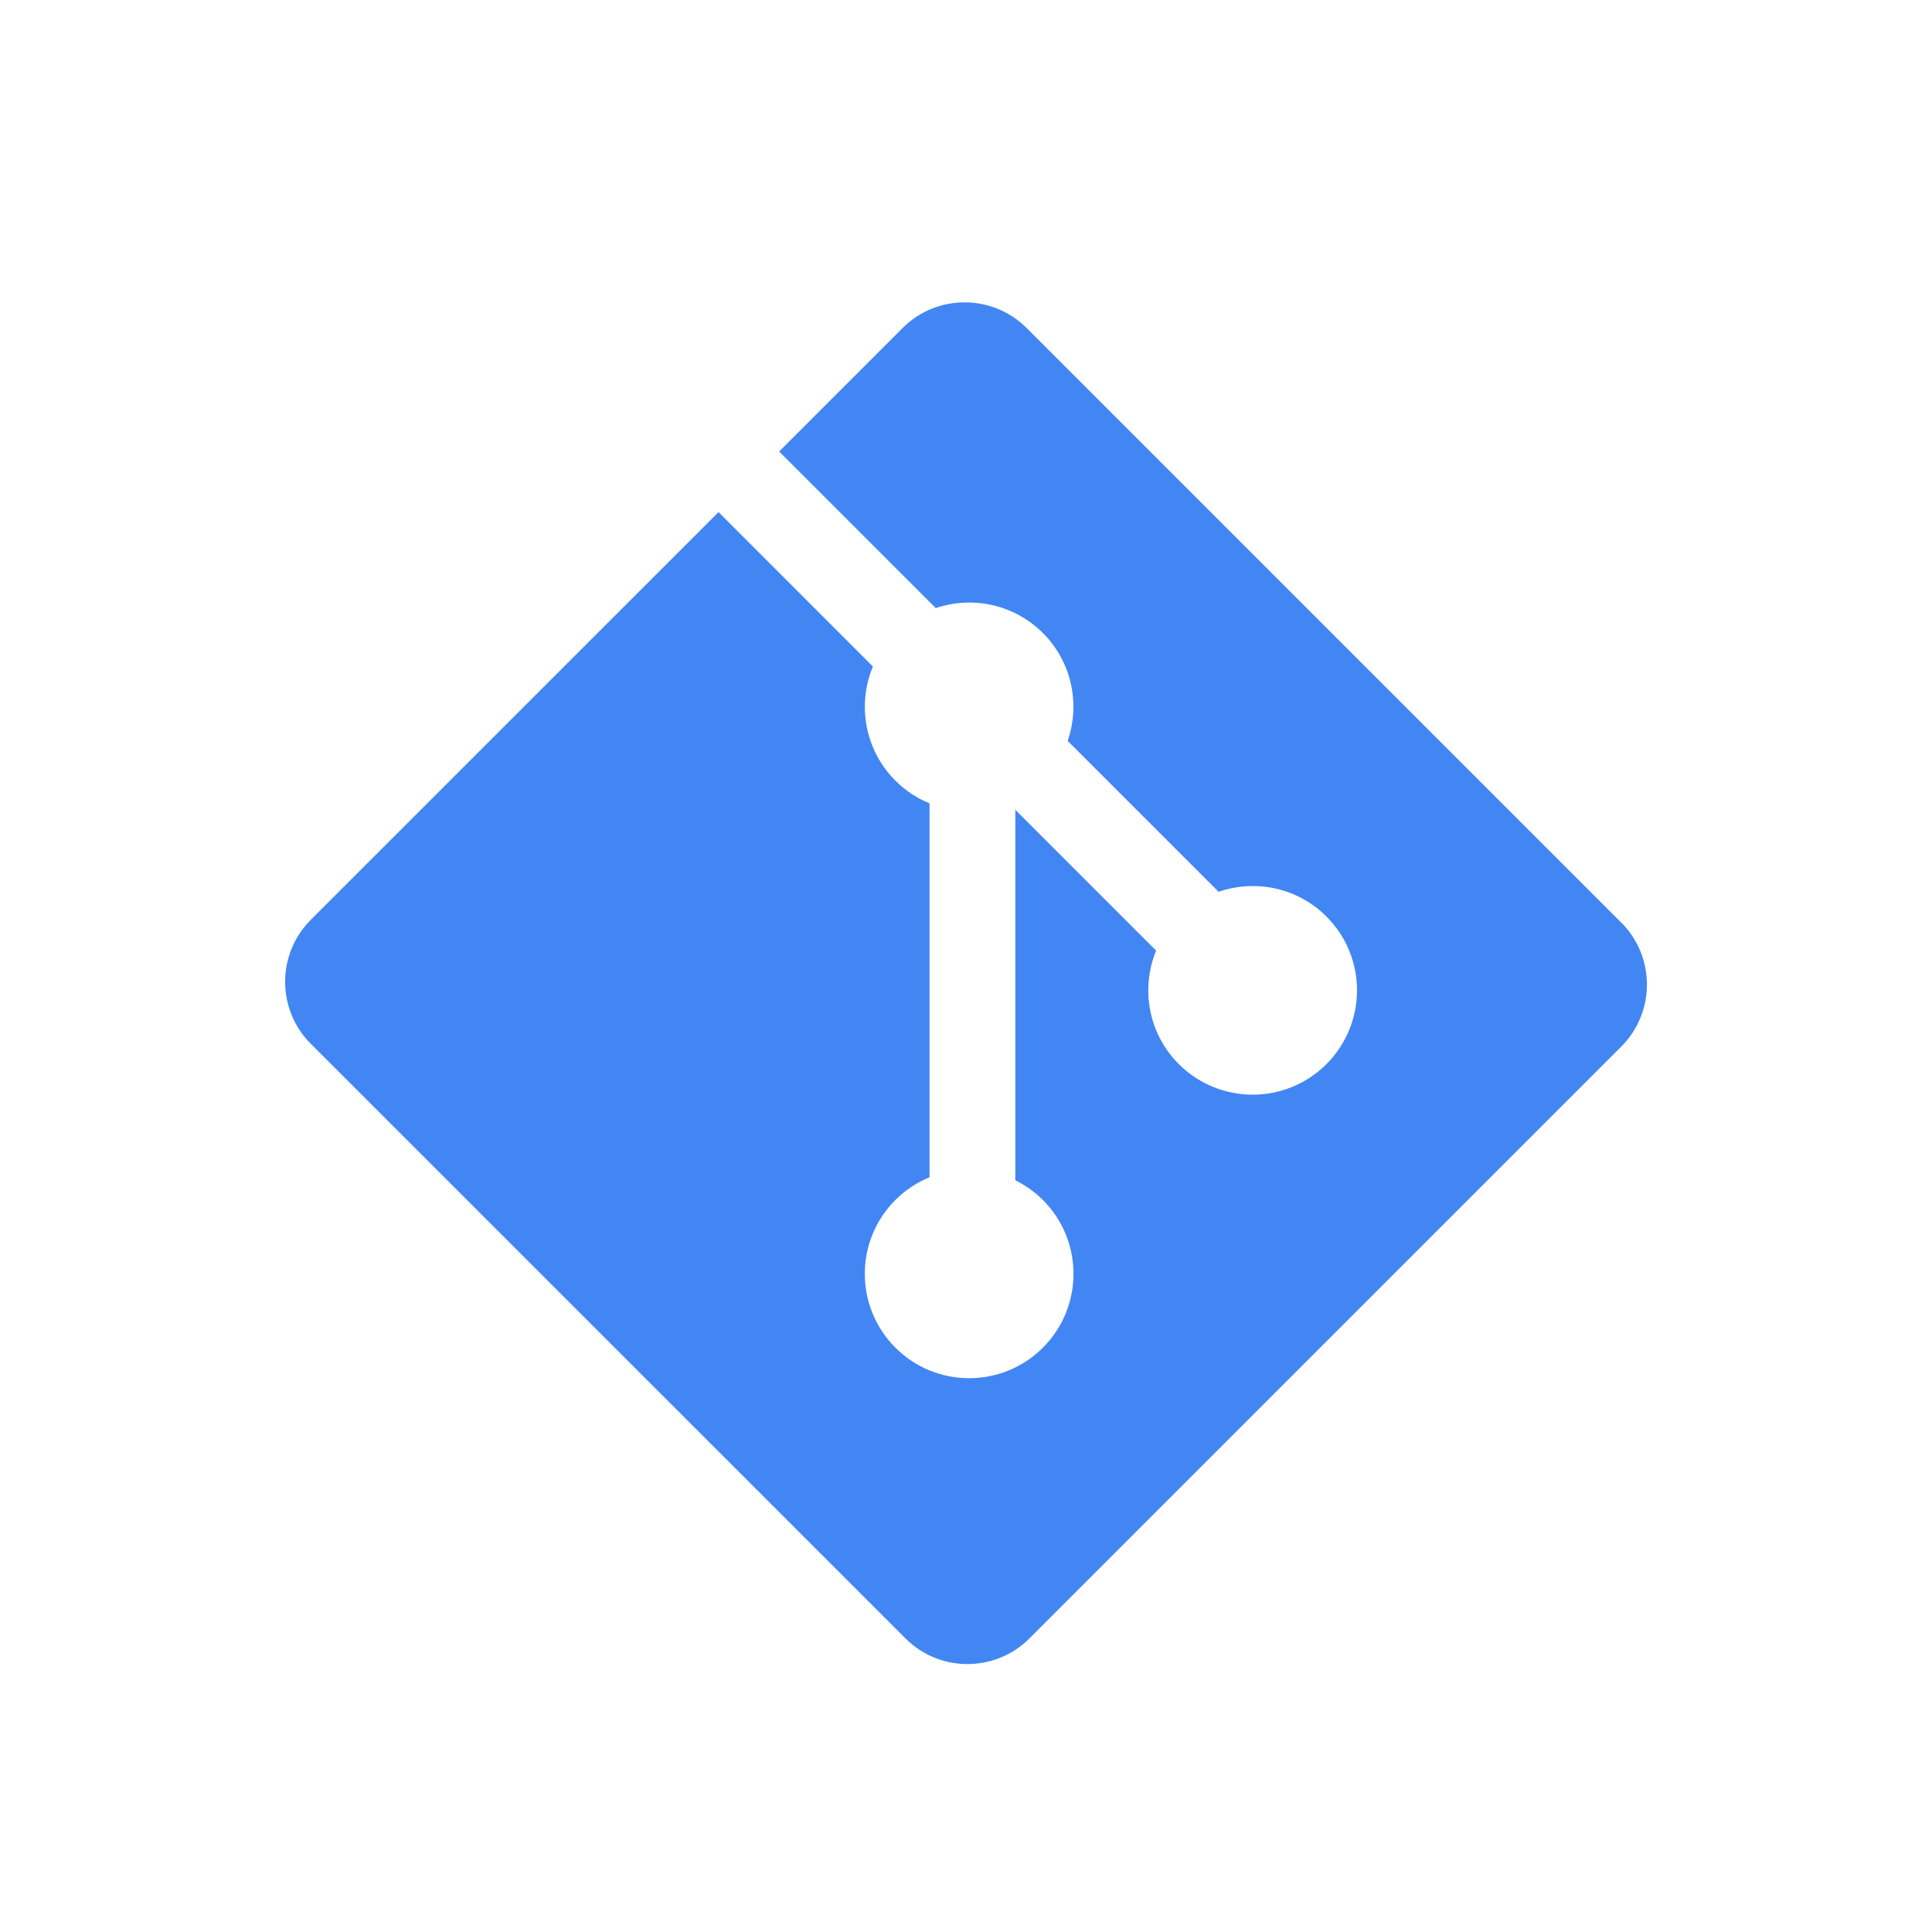
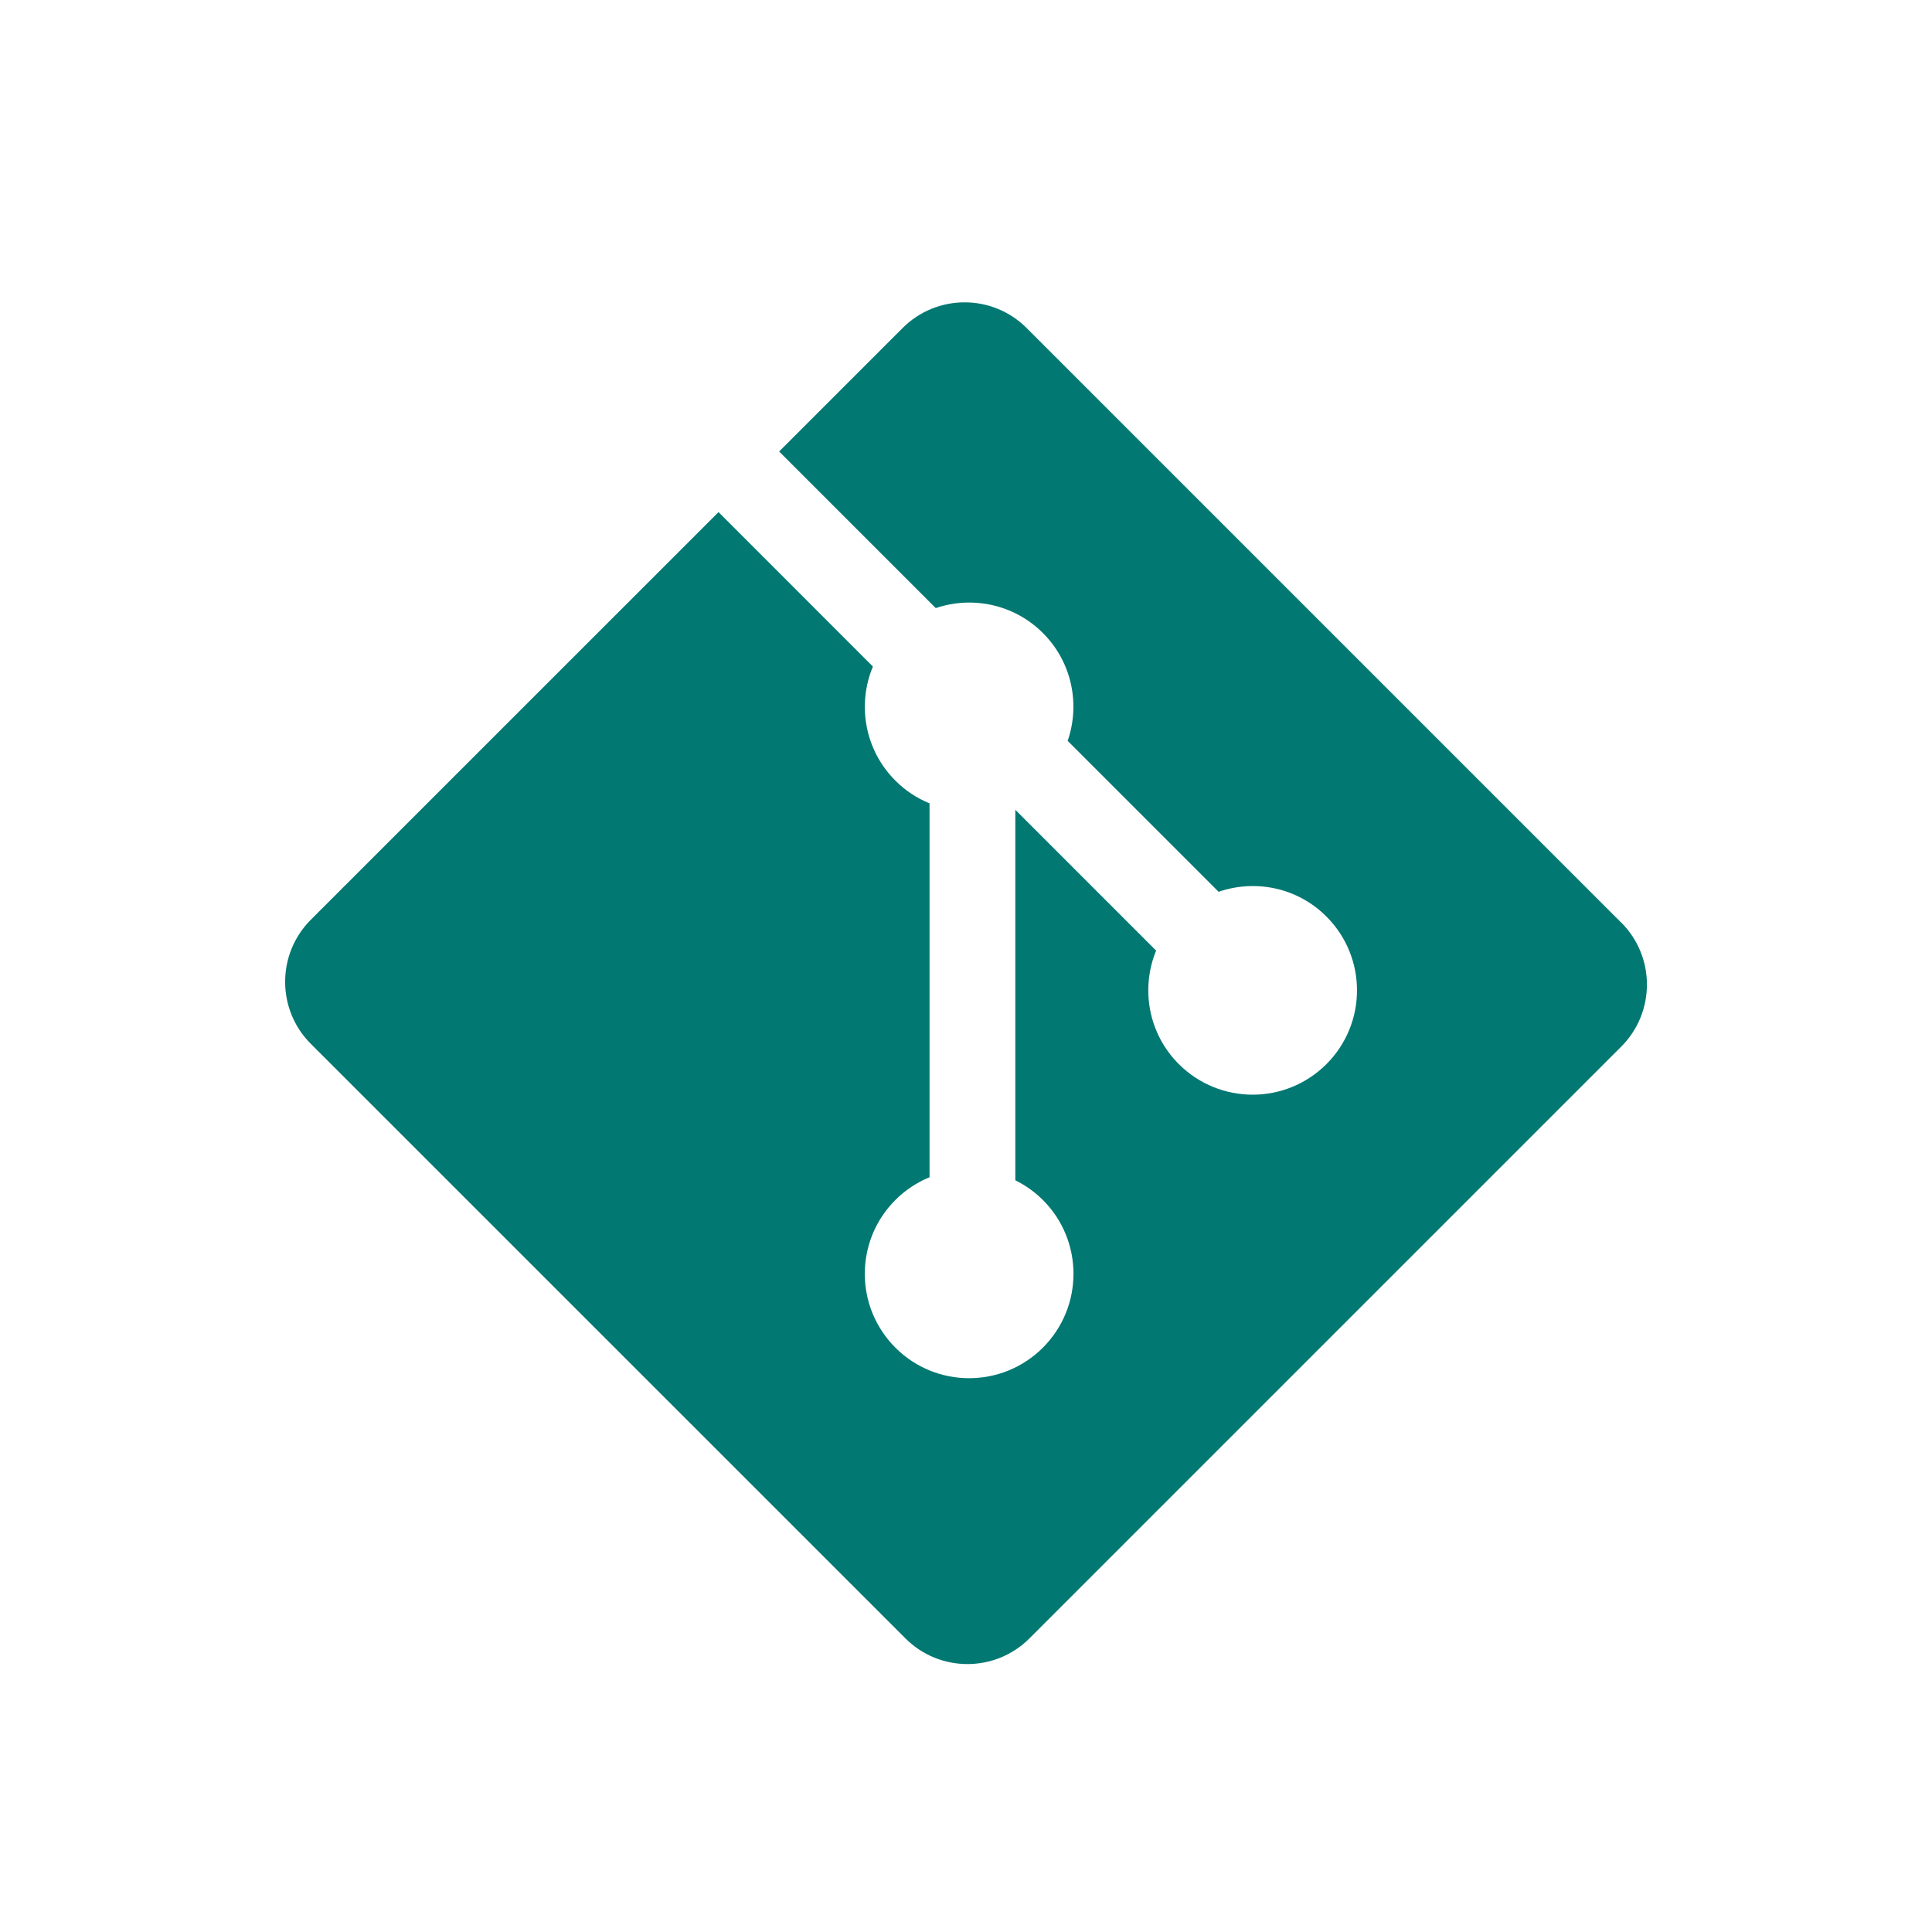
<svg xmlns="http://www.w3.org/2000/svg" version="1.1" width="32" height="32" viewBox="0 0 32 32">
-   <path fill="#4286f4" d="M26.852 15.281l-9.848-9.848c-0.567-0.567-1.487-0.567-2.054 0l-2.045 2.045 2.594 2.594c0.603-0.204 1.294-0.067 1.775 0.413 0.483 0.483 0.619 1.181 0.41 1.786l2.5 2.5c0.605-0.209 1.303-0.074 1.786 0.41 0.675 0.675 0.675 1.769 0 2.444s-1.769 0.675-2.445 0c-0.508-0.508-0.633-1.254-0.376-1.88l-2.332-2.332v6.136c0.164 0.082 0.32 0.19 0.457 0.327 0.675 0.675 0.675 1.769 0 2.445-0.675 0.675-1.77 0.675-2.444 0-0.675-0.676-0.675-1.77 0-2.445 0.167-0.167 0.36-0.293 0.566-0.377v-6.193c-0.206-0.084-0.399-0.209-0.566-0.377-0.511-0.511-0.634-1.262-0.372-1.889l-2.557-2.558-6.753 6.752c-0.567 0.568-0.567 1.488 0 2.055l9.849 9.848c0.567 0.567 1.486 0.567 2.054 0l9.802-9.802c0.567-0.567 0.567-1.488 0-2.055z" />
+   <path fill="#027872" d="M26.852 15.281l-9.848-9.848c-0.567-0.567-1.487-0.567-2.054 0l-2.045 2.045 2.594 2.594c0.603-0.204 1.294-0.067 1.775 0.413 0.483 0.483 0.619 1.181 0.41 1.786l2.5 2.5c0.605-0.209 1.303-0.074 1.786 0.41 0.675 0.675 0.675 1.769 0 2.444s-1.769 0.675-2.445 0c-0.508-0.508-0.633-1.254-0.376-1.88l-2.332-2.332v6.136c0.164 0.082 0.32 0.19 0.457 0.327 0.675 0.675 0.675 1.769 0 2.445-0.675 0.675-1.77 0.675-2.444 0-0.675-0.676-0.675-1.77 0-2.445 0.167-0.167 0.36-0.293 0.566-0.377v-6.193c-0.206-0.084-0.399-0.209-0.566-0.377-0.511-0.511-0.634-1.262-0.372-1.889l-2.557-2.558-6.753 6.752c-0.567 0.568-0.567 1.488 0 2.055l9.849 9.848c0.567 0.567 1.486 0.567 2.054 0l9.802-9.802c0.567-0.567 0.567-1.488 0-2.055z" />
</svg>
